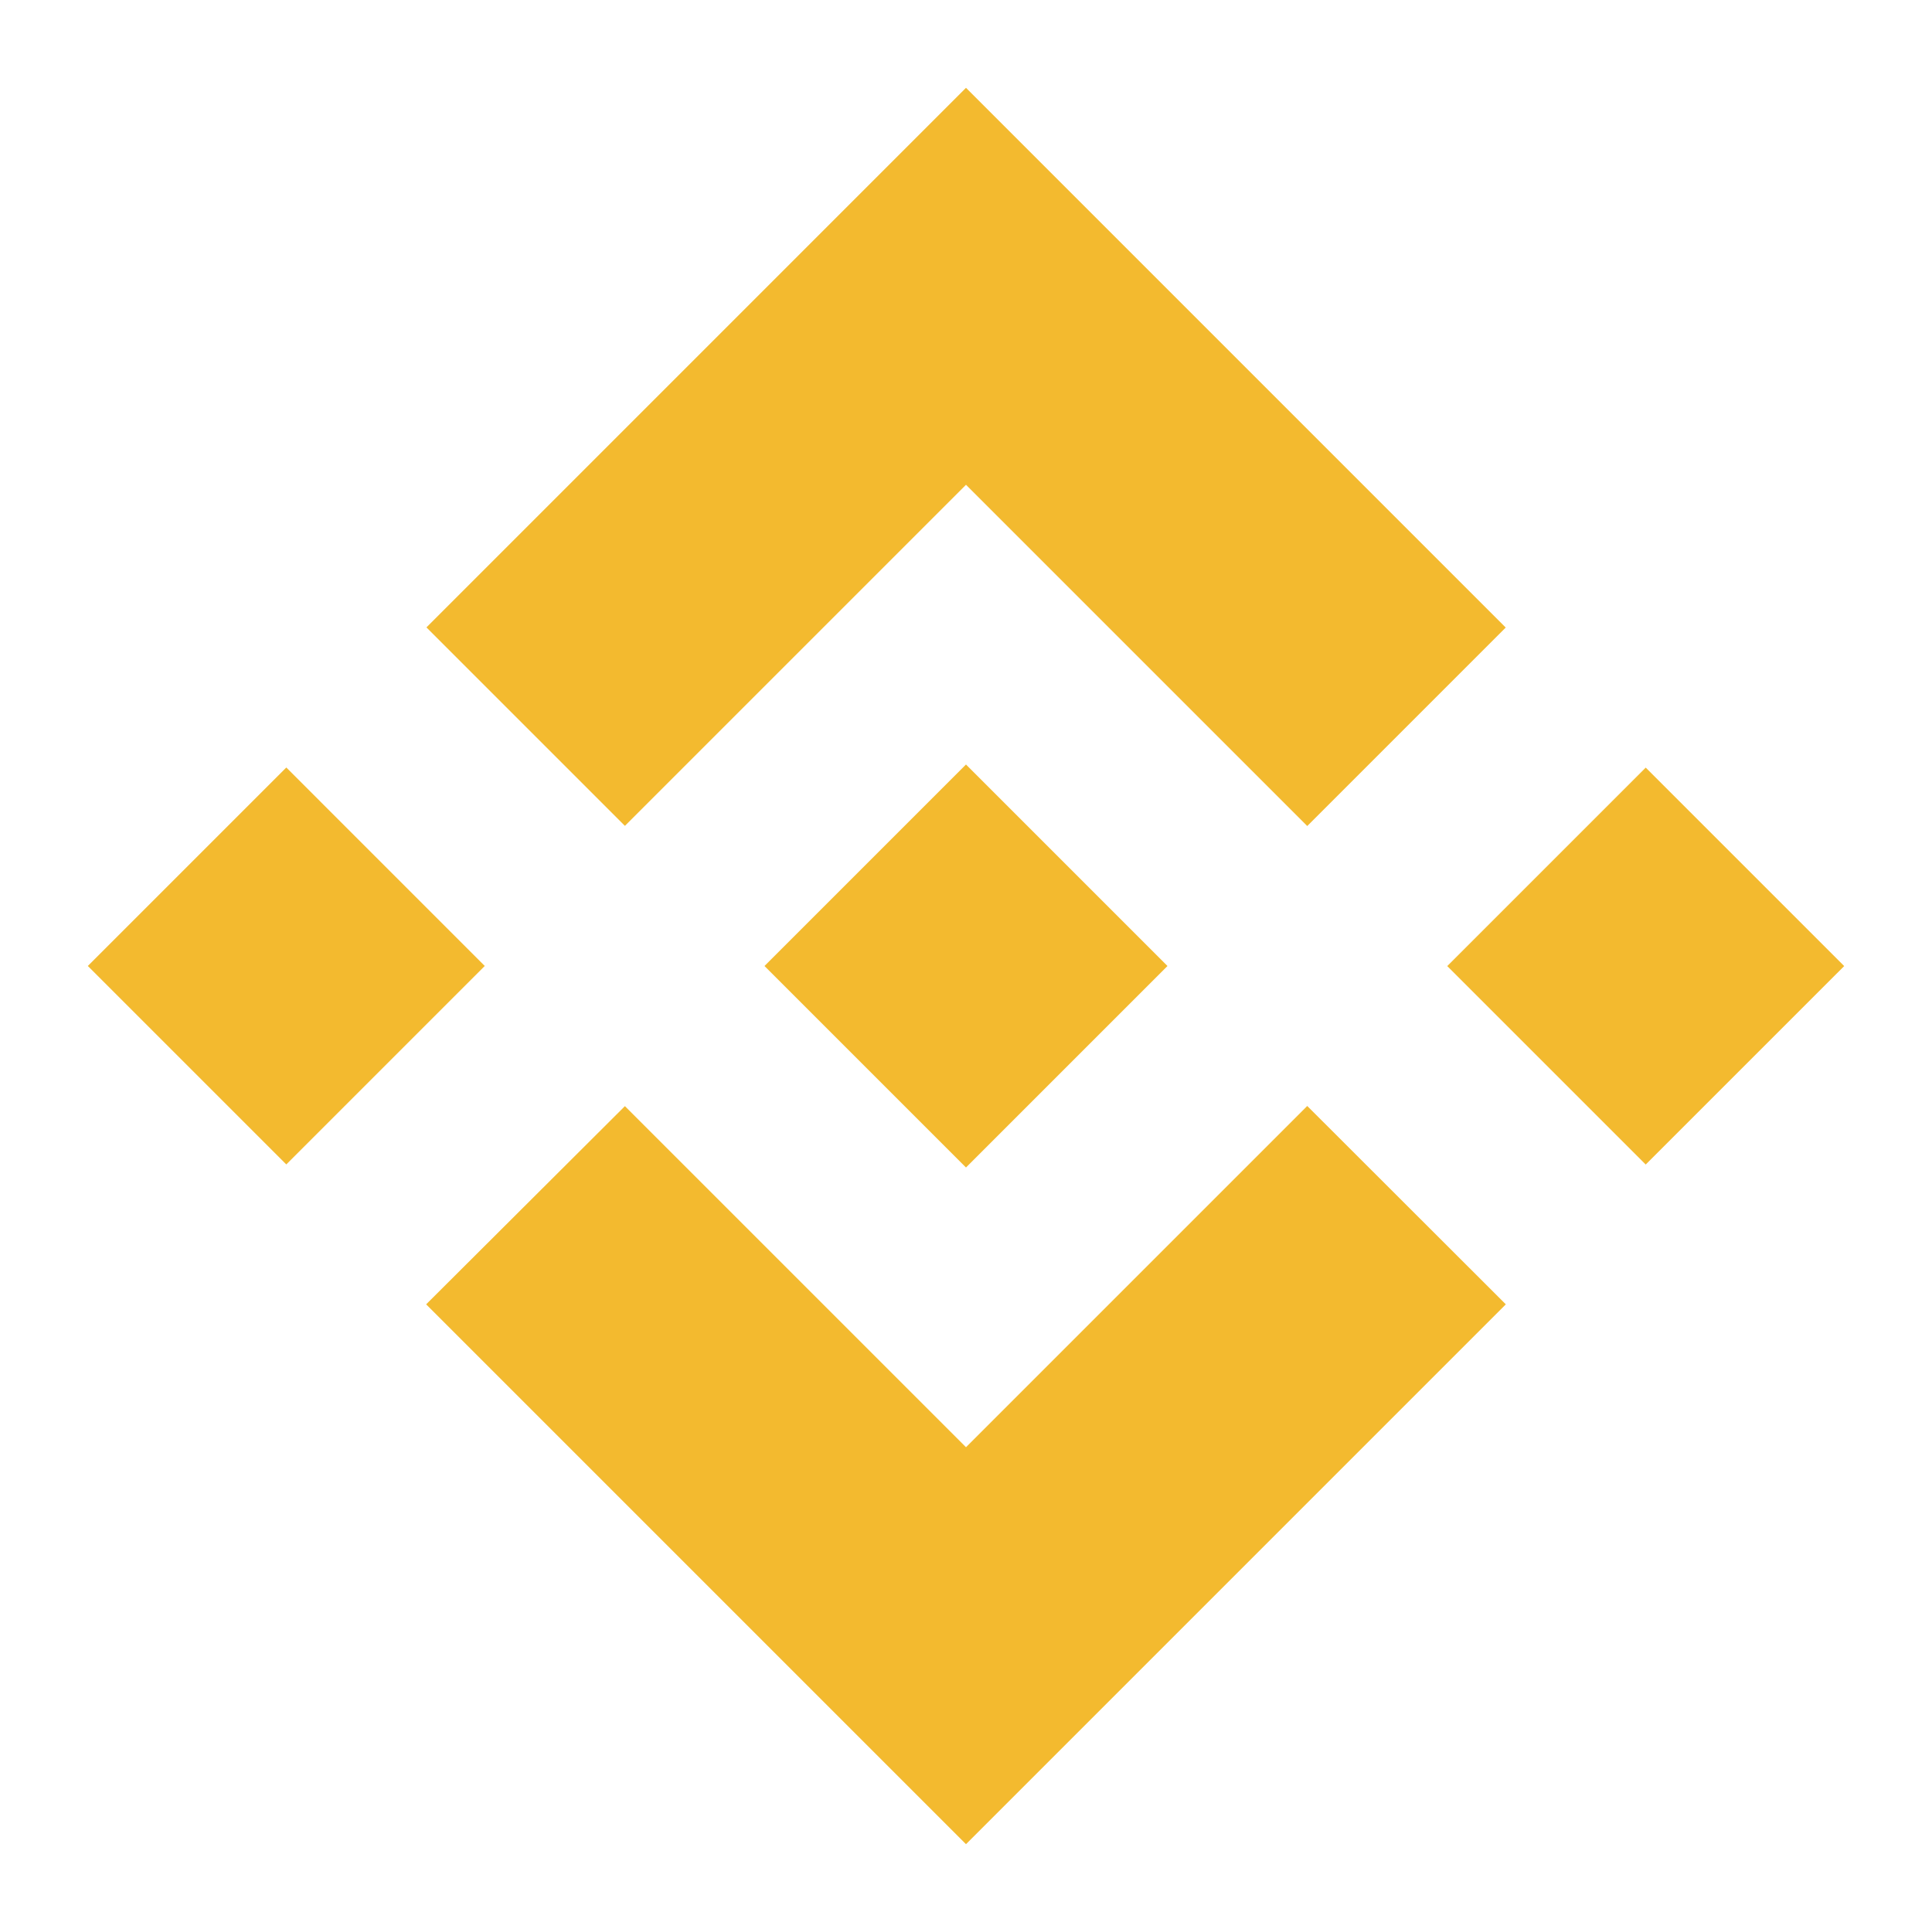
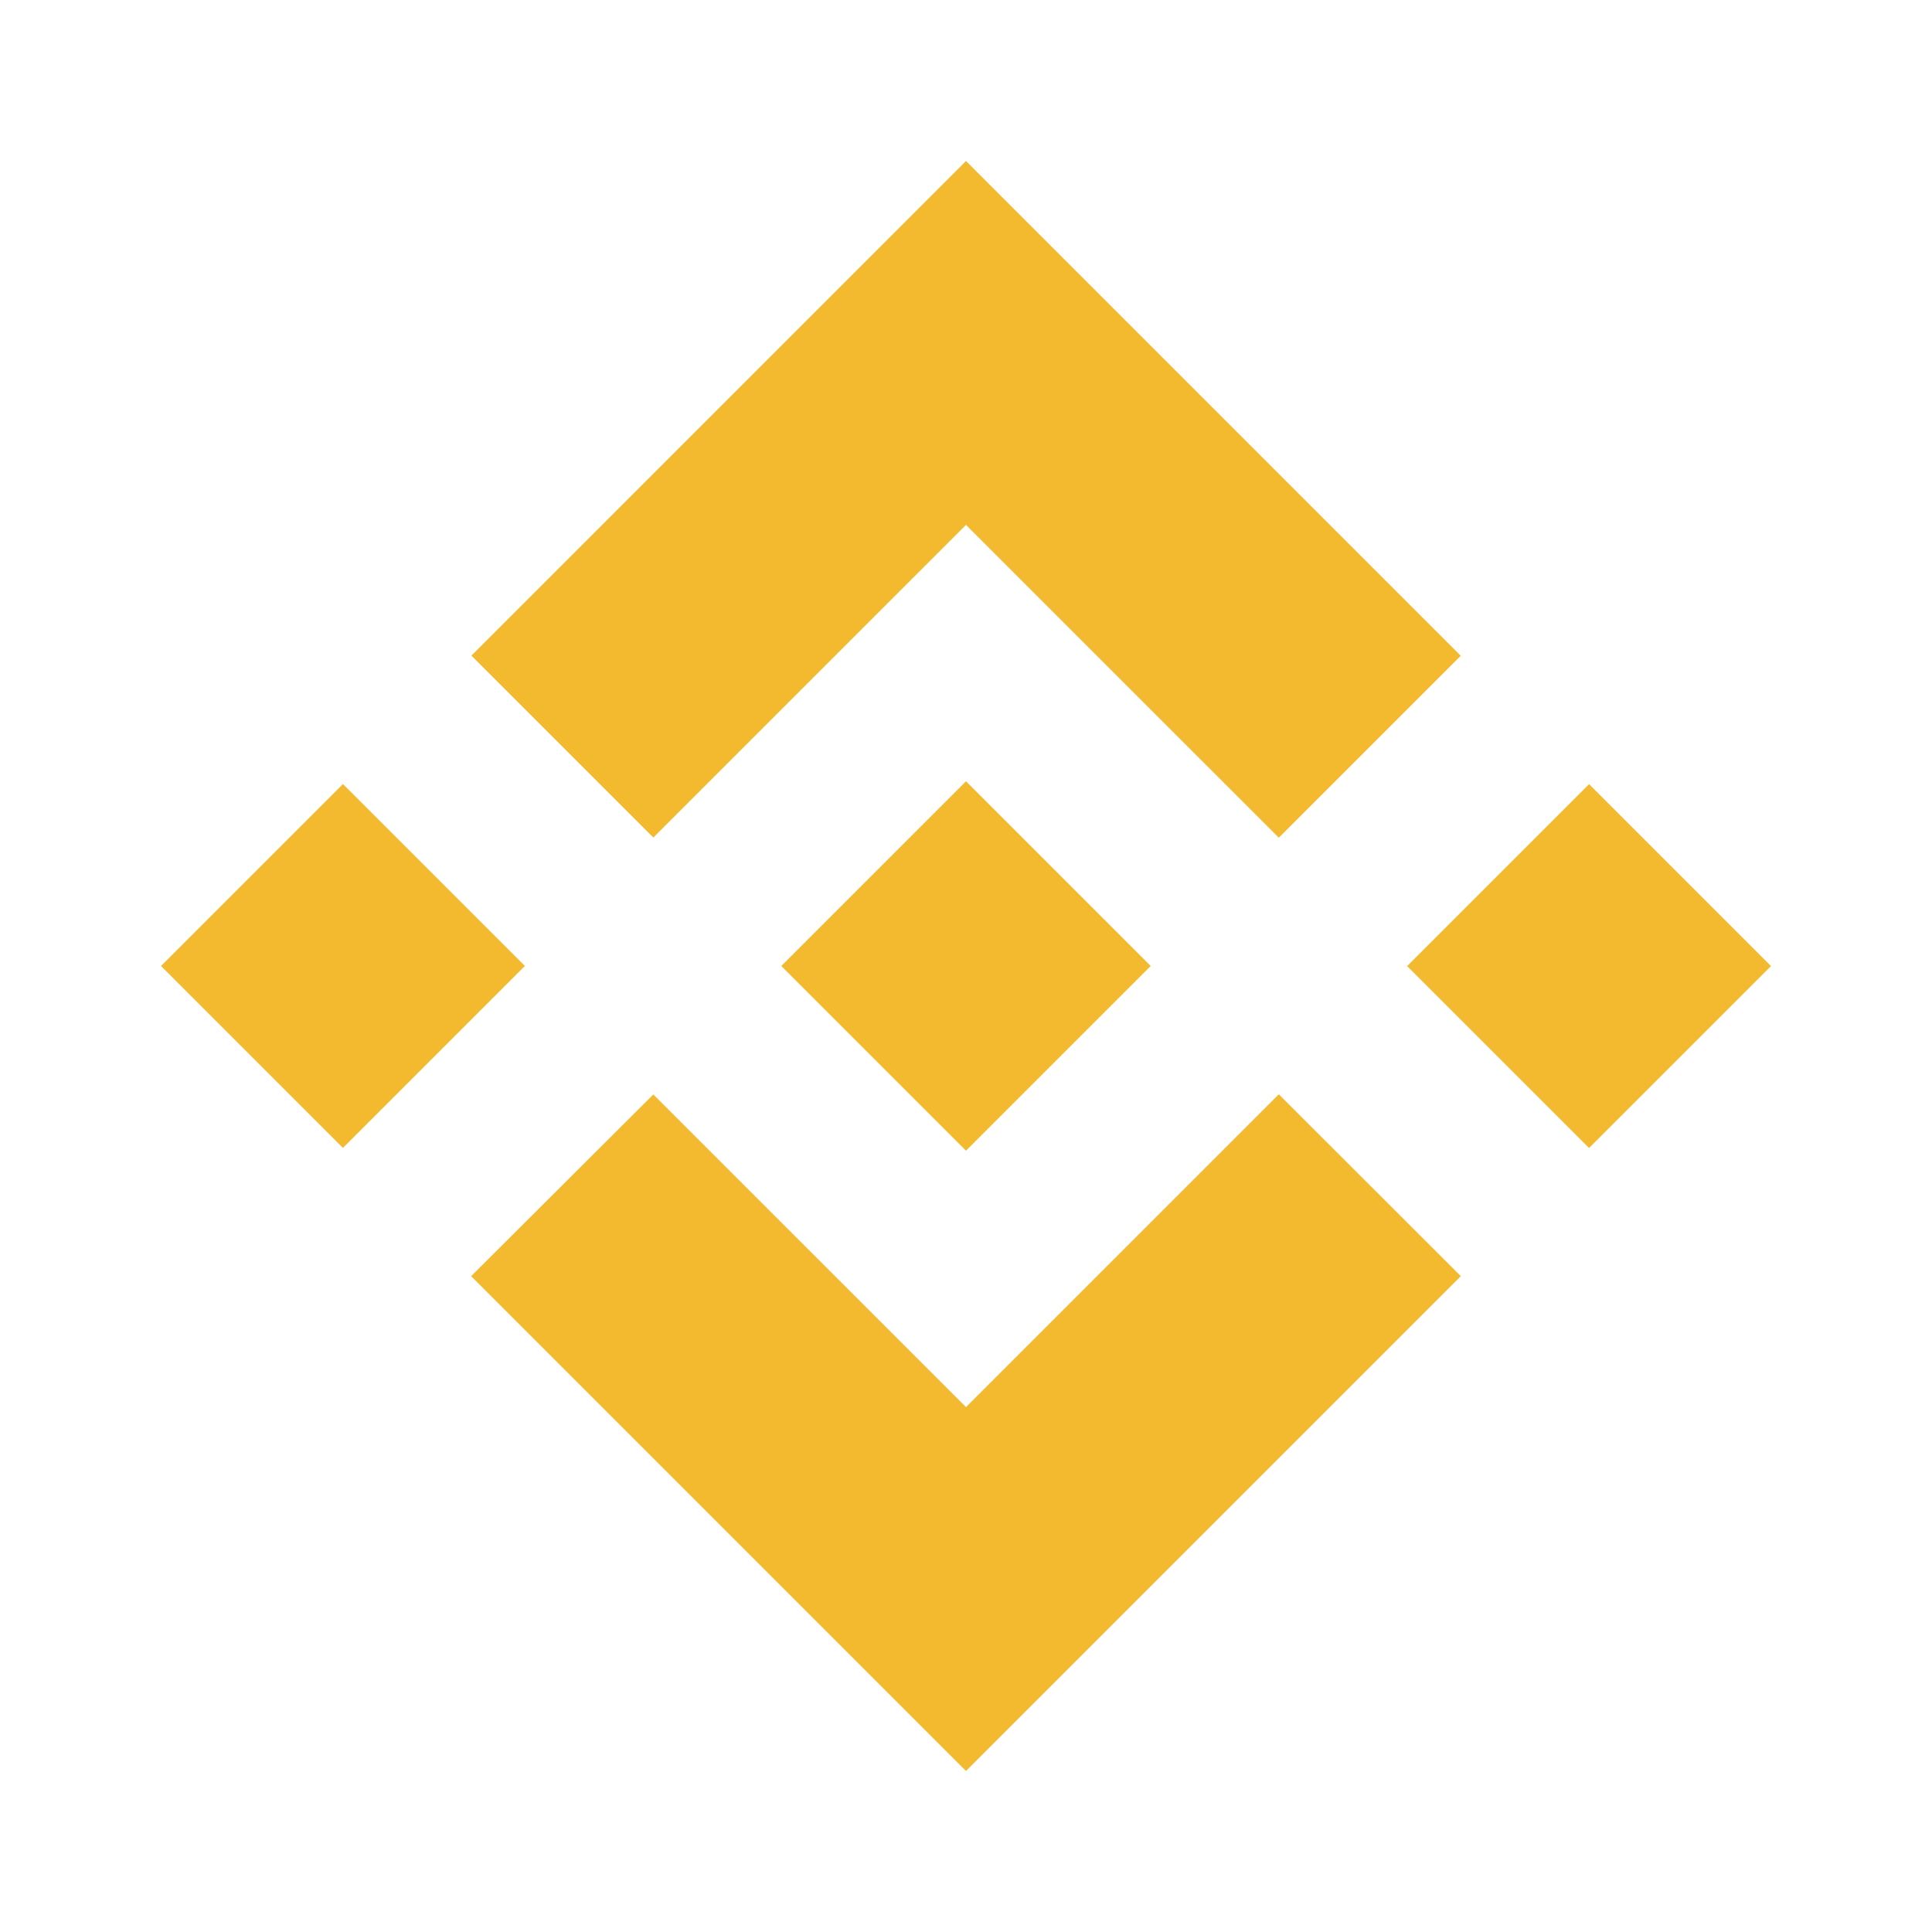
- <svg xmlns="http://www.w3.org/2000/svg" width="60" height="60" viewBox="-100 -100 2200 2200">
+ <svg xmlns="http://www.w3.org/2000/svg" width="60" height="60" viewBox="-200 -200 2400 2400">
  <g fill="#f3ba2f">
    <path d="M611.59 840.42l388.4-388.39 388.6 388.59 226-226L999.99 0 385.6 614.42l225.99 226M.006 999.969l226.007-226.007 225.992 225.993L226 1225.96zM611.59 1159.58l388.4 388.39 388.59-388.58 226.12 225.88-.11.12L999.99 2000l-614.41-614.4-.32-.32 226.33-225.7M1548.013 1000.093l226.007-226.006 225.992 225.992-226.006 226.007z" />
    <path d="M1229.22 999.88h.1L999.99 770.55 830.51 940.03h-.01l-19.47 19.48-40.16 40.17-.32.31.32.33 229.12 229.13 229.33-229.33.11-.13-.21-.11" />
  </g>
</svg>
